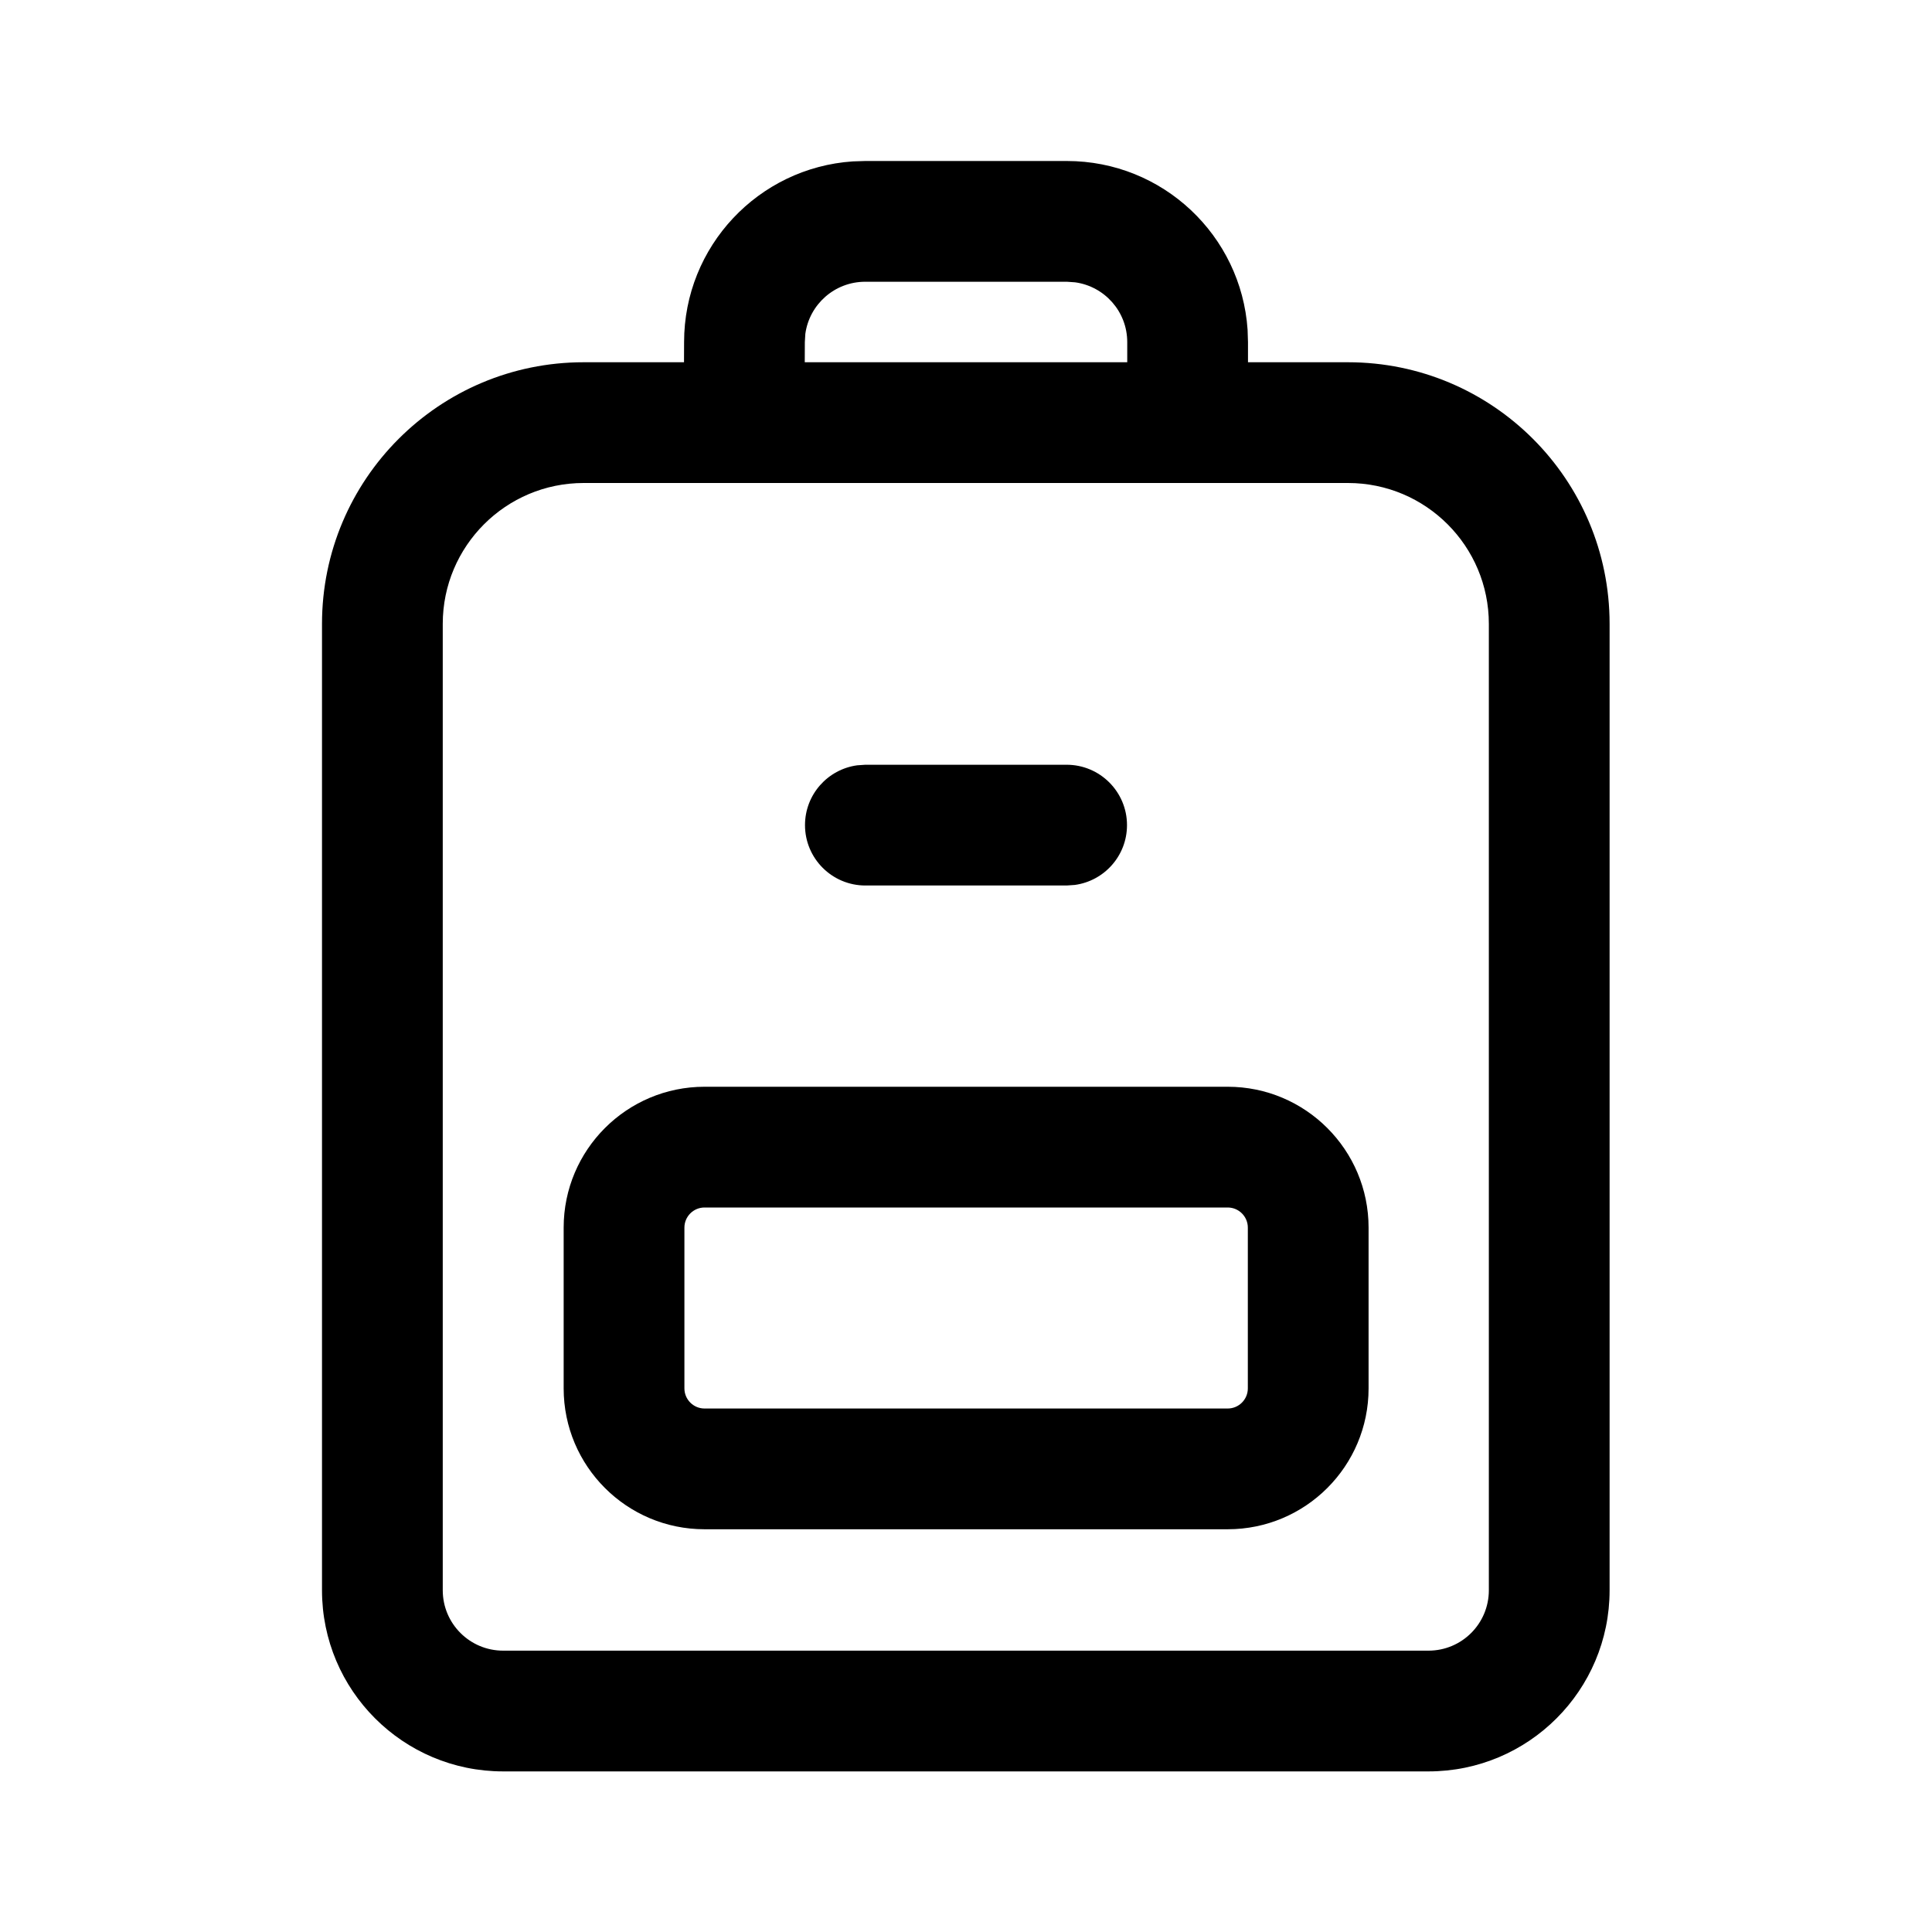
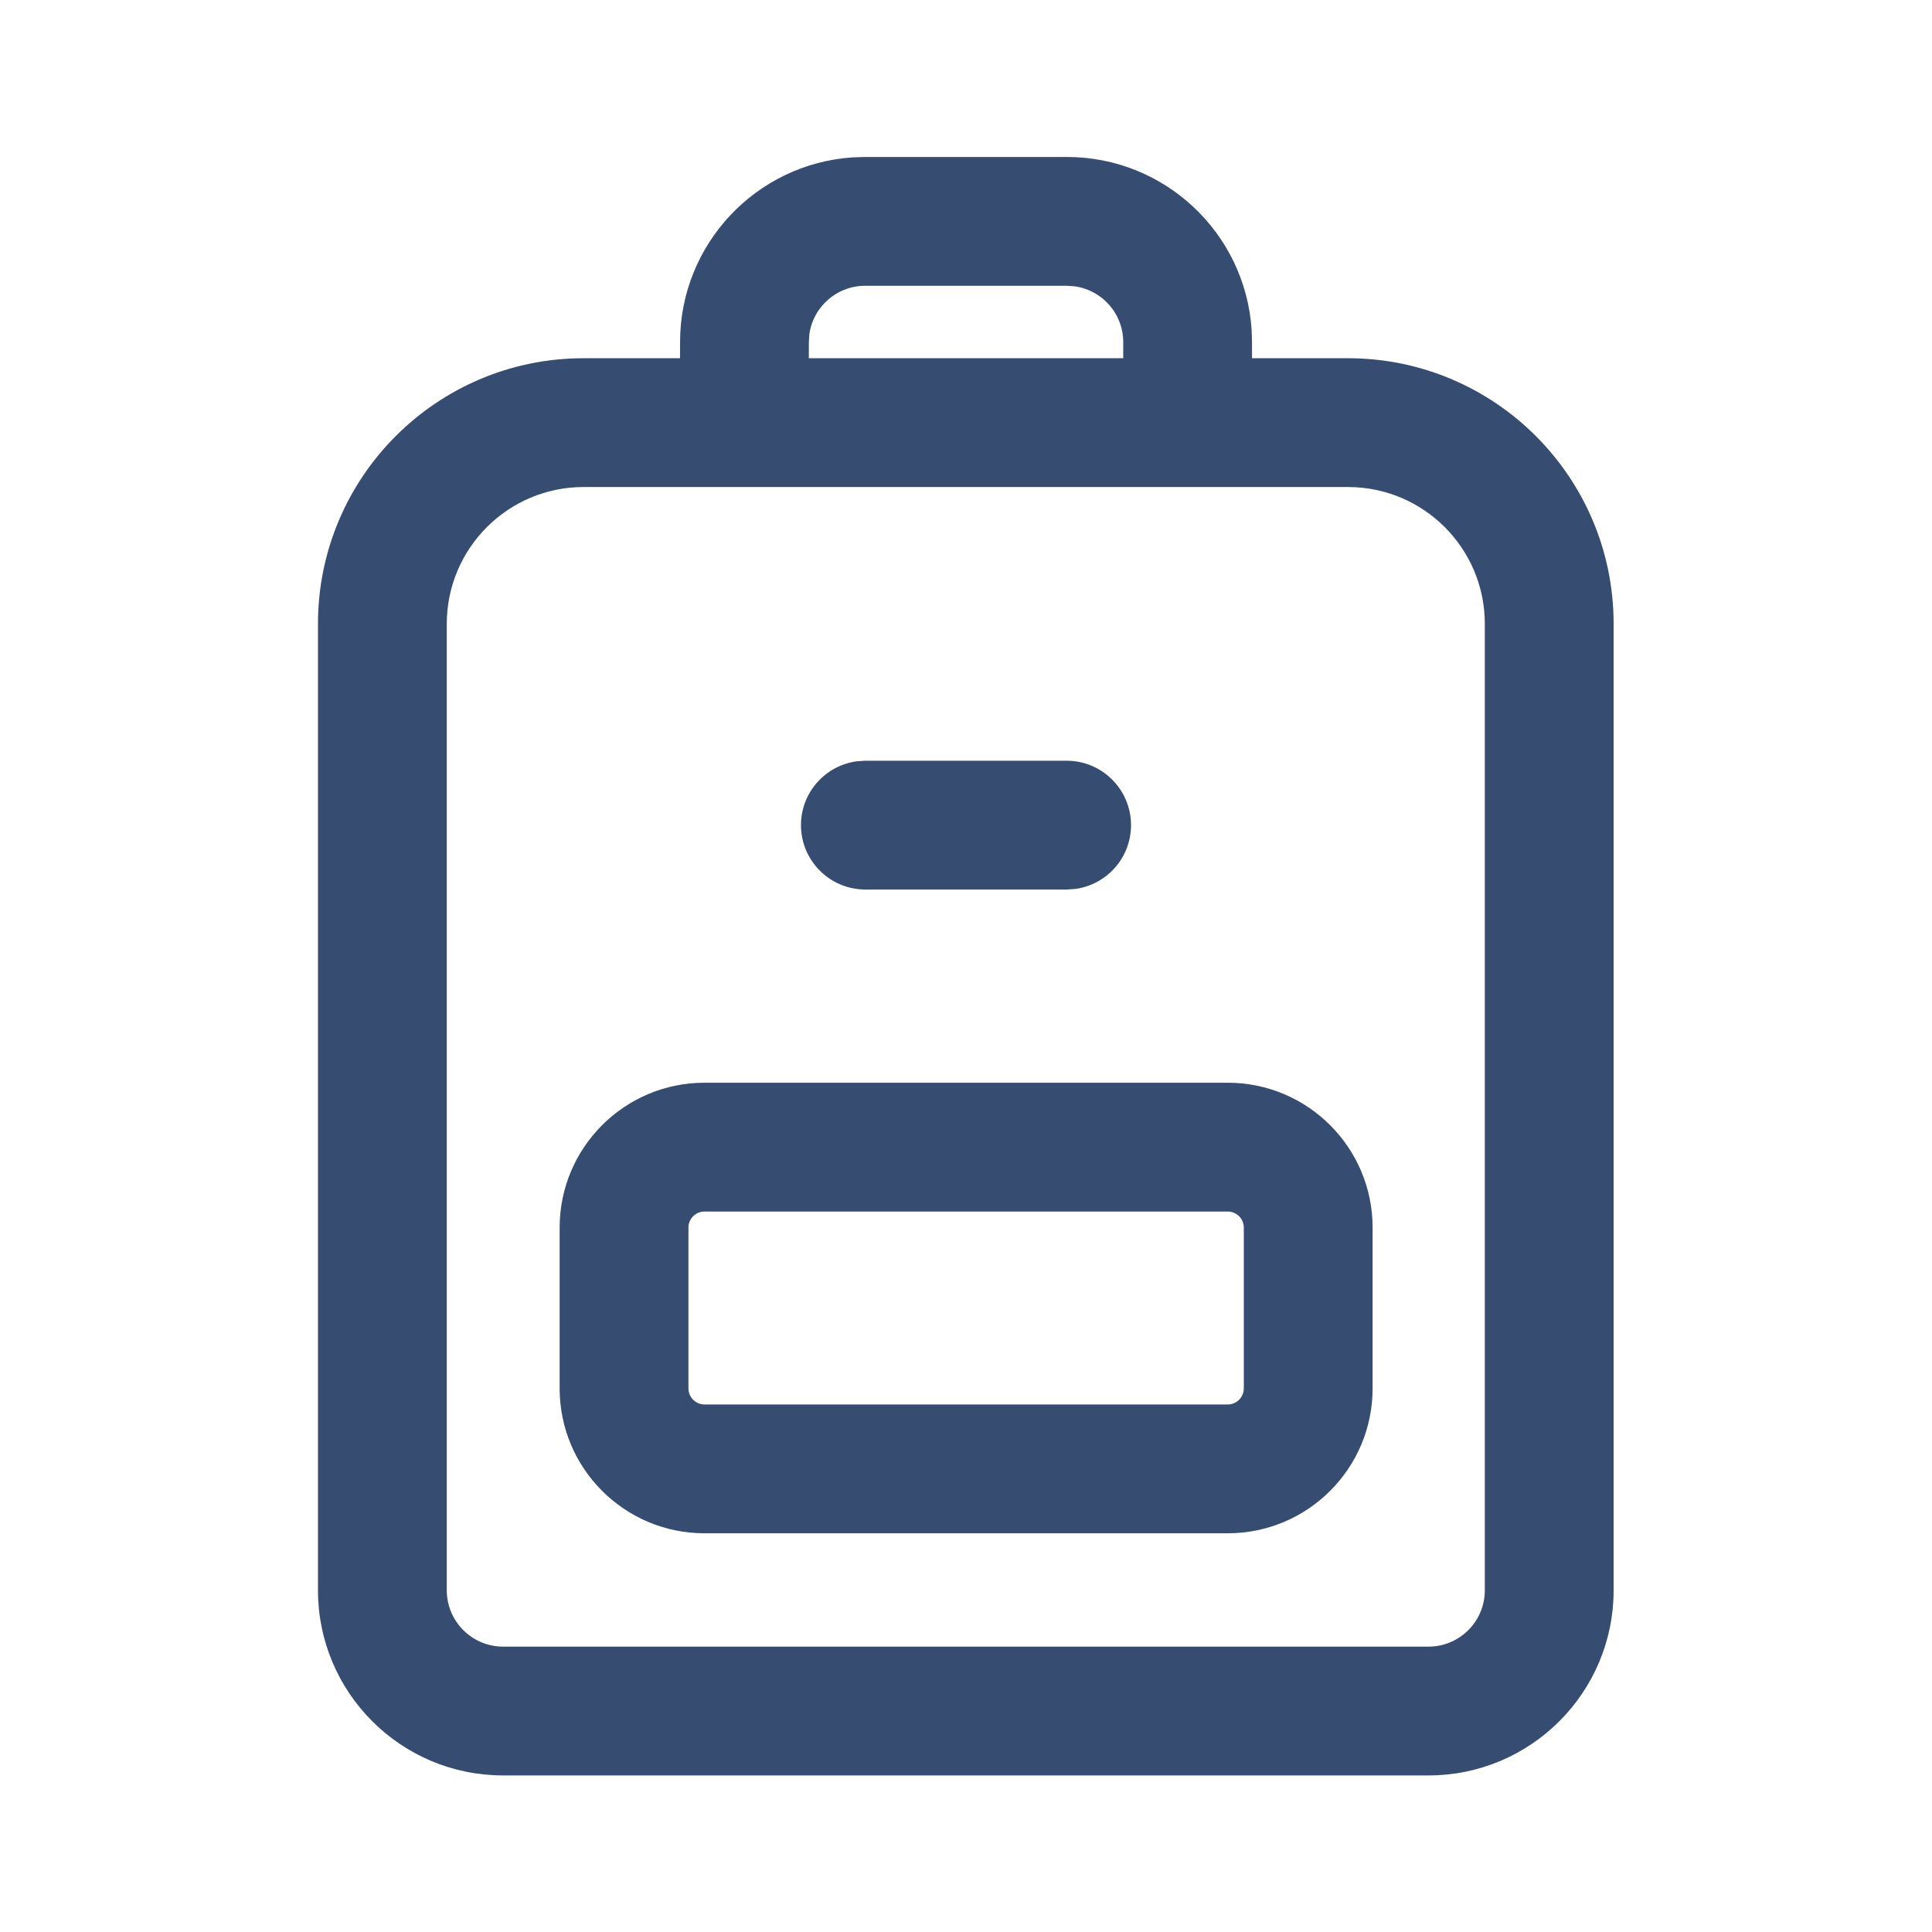
<svg xmlns="http://www.w3.org/2000/svg" width="800px" height="800px" viewBox="0 0 24 24" version="1.1">
-   <g id="🔍-Product-Icons" stroke="none" stroke-width="1" fill="none" fill-rule="evenodd">
-     <g id="ic_fluent_assignments_24_regular" fill="#000000" fill-rule="nonzero">
+   <g id="🔍-Product-Icons" stroke="#364c70" stroke-width="0.1" fill="none" fill-rule="evenodd">
+     <g id="ic_fluent_assignments_24_regular" fill="#364c70" fill-rule="nonzero">
      <path d="M10.748,2 L13.253,2 C14.444,2 15.419,2.925 15.498,4.096 L15.503,4.25 L15.503,4.5 L16.745,4.5 C18.54,4.5 19.995,5.955 19.995,7.75 L19.995,19.755 C19.995,20.997 18.988,22.005 17.745,22.005 L6.25,22.005 C5.007,22.005 4,20.997 4,19.755 L4,7.75 C4,5.955 5.455,4.5 7.25,4.5 L8.497,4.5 L8.498,4.25 C8.498,3.059 9.423,2.084 10.593,2.005 L10.748,2 L13.253,2 L10.748,2 Z M16.745,6 L7.25,6 C6.284,6 5.5,6.784 5.5,7.75 L5.5,19.755 C5.5,20.169 5.836,20.505 6.25,20.505 L17.745,20.505 C18.16,20.505 18.495,20.169 18.495,19.755 L18.495,7.75 C18.495,6.784 17.712,6 16.745,6 Z M15.251,13.5 C16.217,13.5 17.001,14.284 17.001,15.25 L17.001,17.247 C17.001,18.214 16.217,18.997 15.251,18.997 L8.752,18.997 C7.786,18.997 7.002,18.214 7.002,17.247 L7.002,15.25 C7.002,14.284 7.786,13.5 8.752,13.5 L15.251,13.5 Z M15.251,15 L8.752,15 C8.614,15 8.502,15.112 8.502,15.25 L8.502,17.247 C8.502,17.385 8.614,17.497 8.752,17.497 L15.251,17.497 C15.389,17.497 15.501,17.385 15.501,17.247 L15.501,15.25 C15.501,15.112 15.389,15 15.251,15 Z M10.75,9.5 L13.25,9.5 C13.664,9.5 14,9.836 14,10.25 C14,10.63 13.718,10.943 13.352,10.993 L13.25,11 L10.75,11 C10.336,11 10,10.664 10,10.25 C10,9.87 10.282,9.557 10.648,9.507 L10.75,9.5 L13.25,9.5 L10.75,9.5 Z M13.253,3.5 L10.748,3.5 C10.368,3.5 10.054,3.782 10.004,4.148 L9.998,4.25 L9.997,4.5 L14.003,4.5 L14.003,4.25 C14.003,3.87 13.721,3.557 13.355,3.507 L13.253,3.5 Z" id="🎨-Color">

</path>
    </g>
  </g>
</svg>
